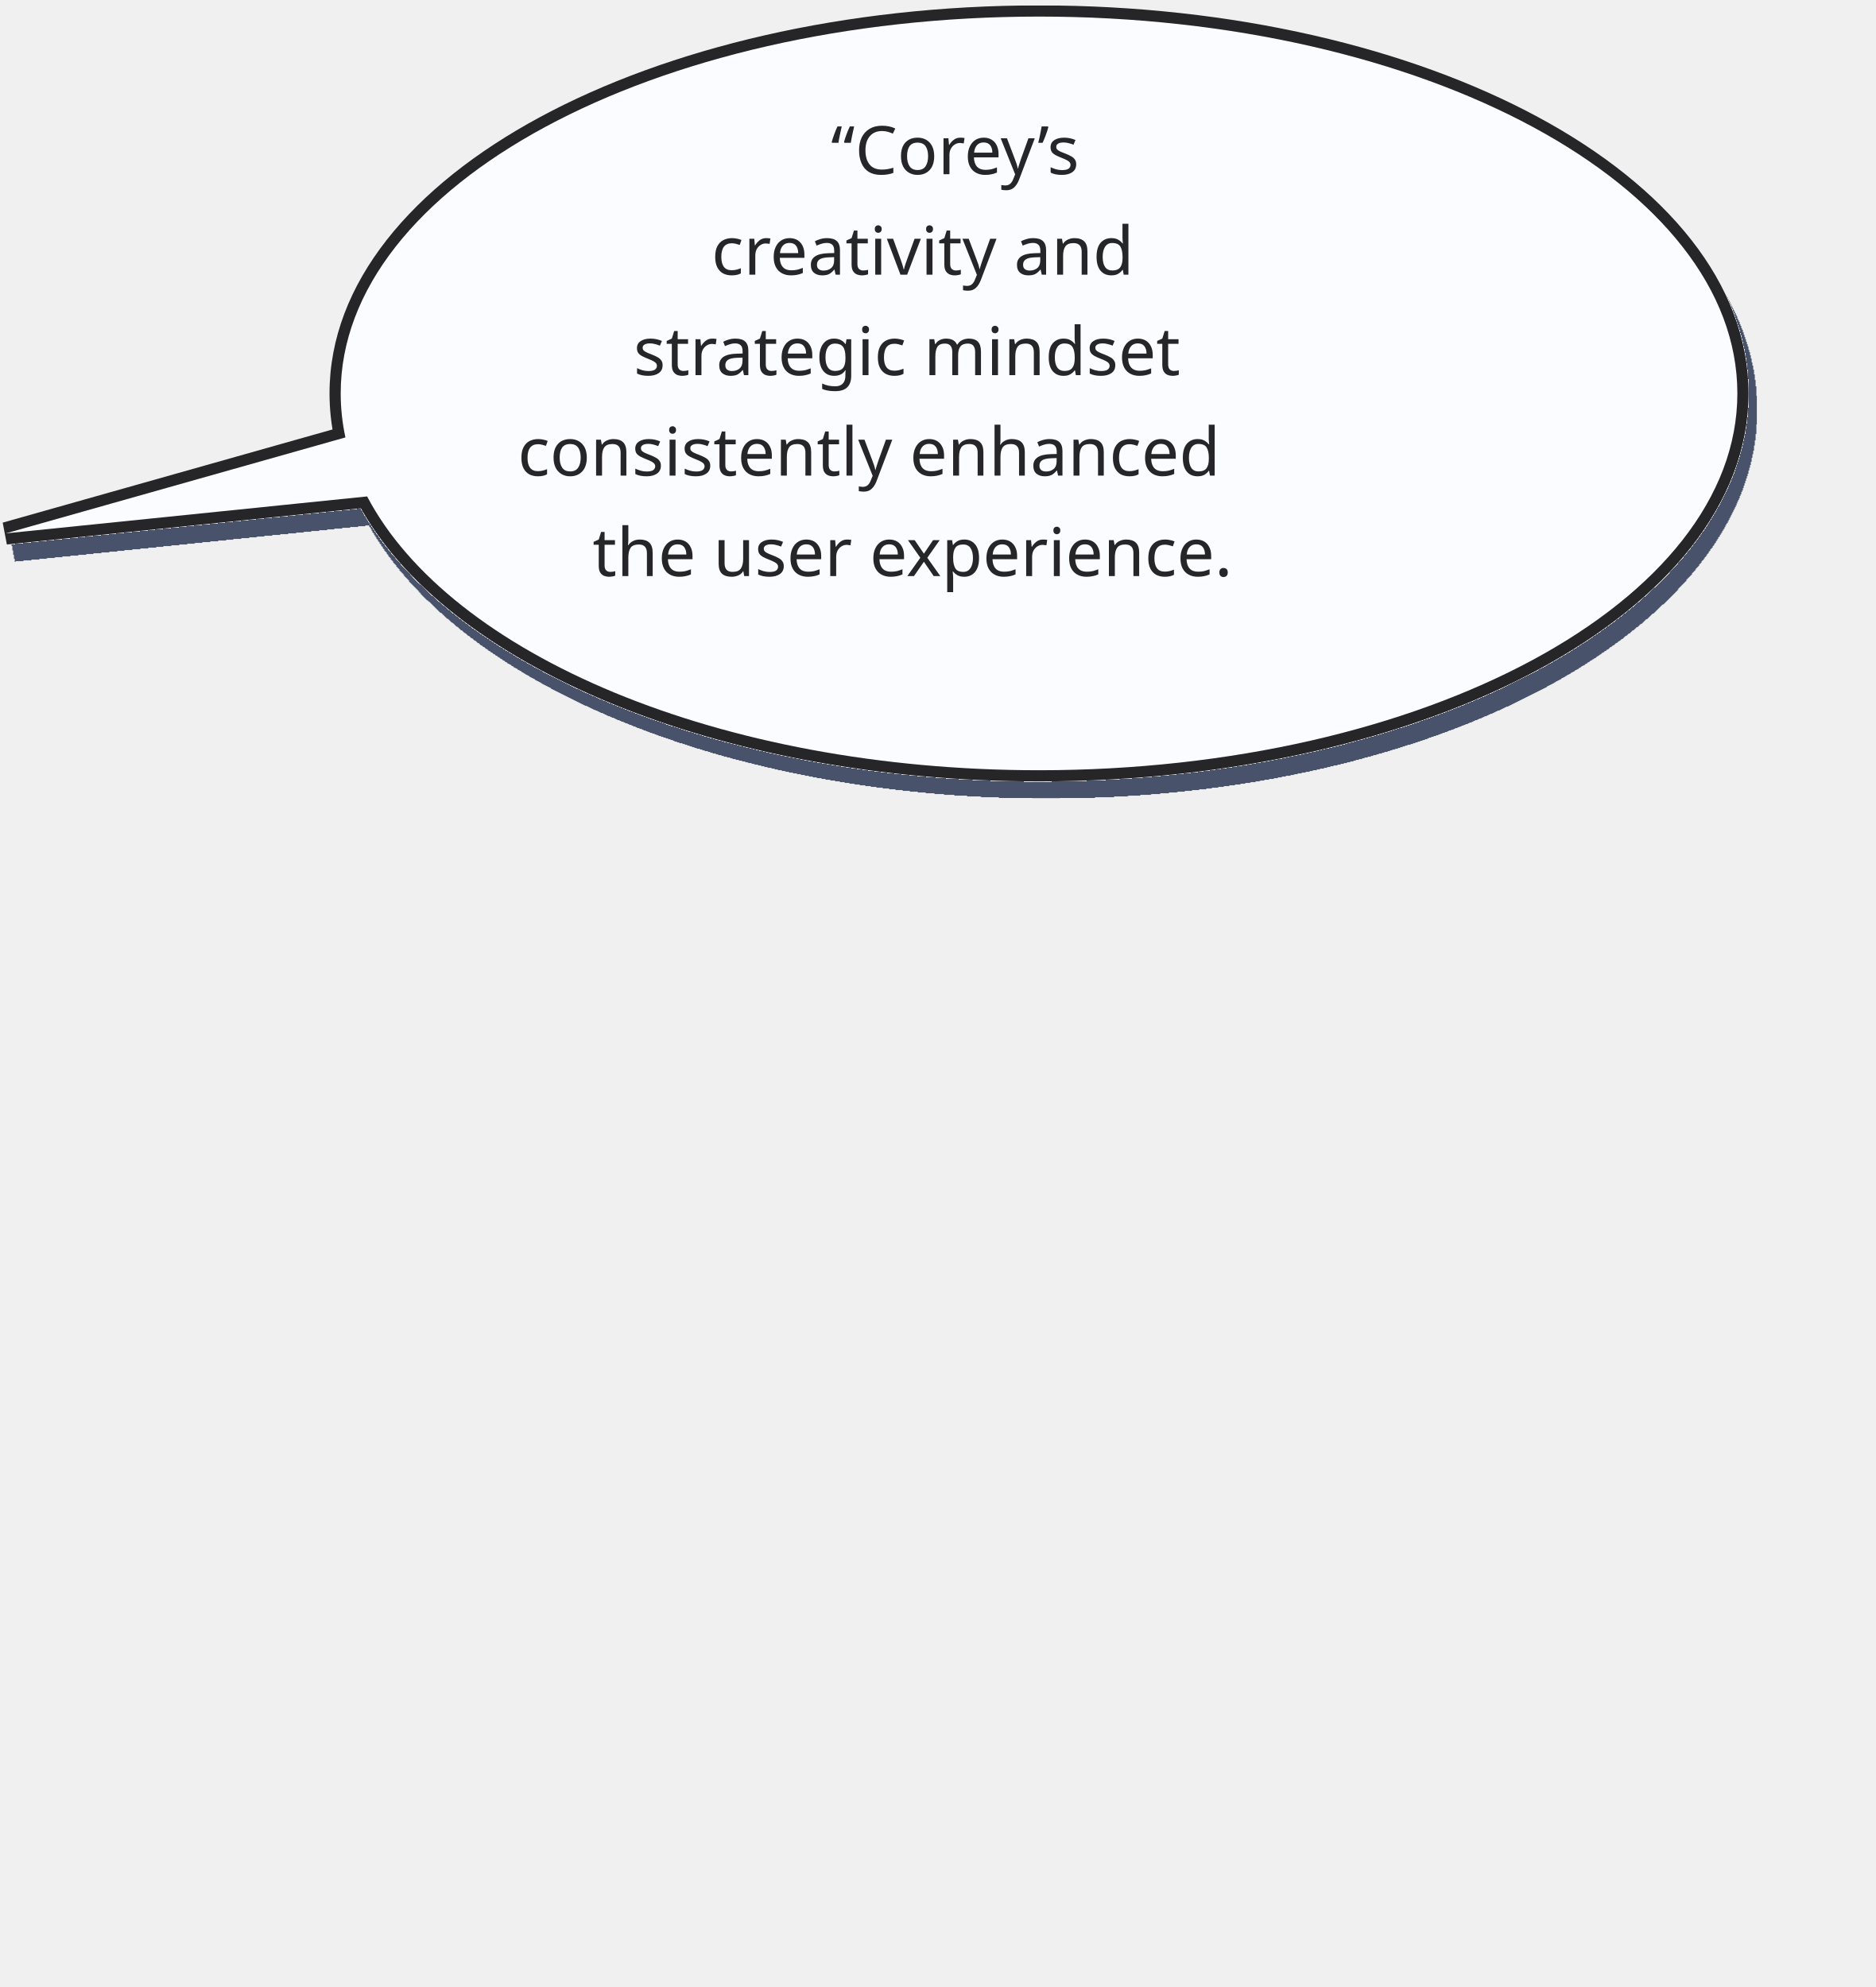
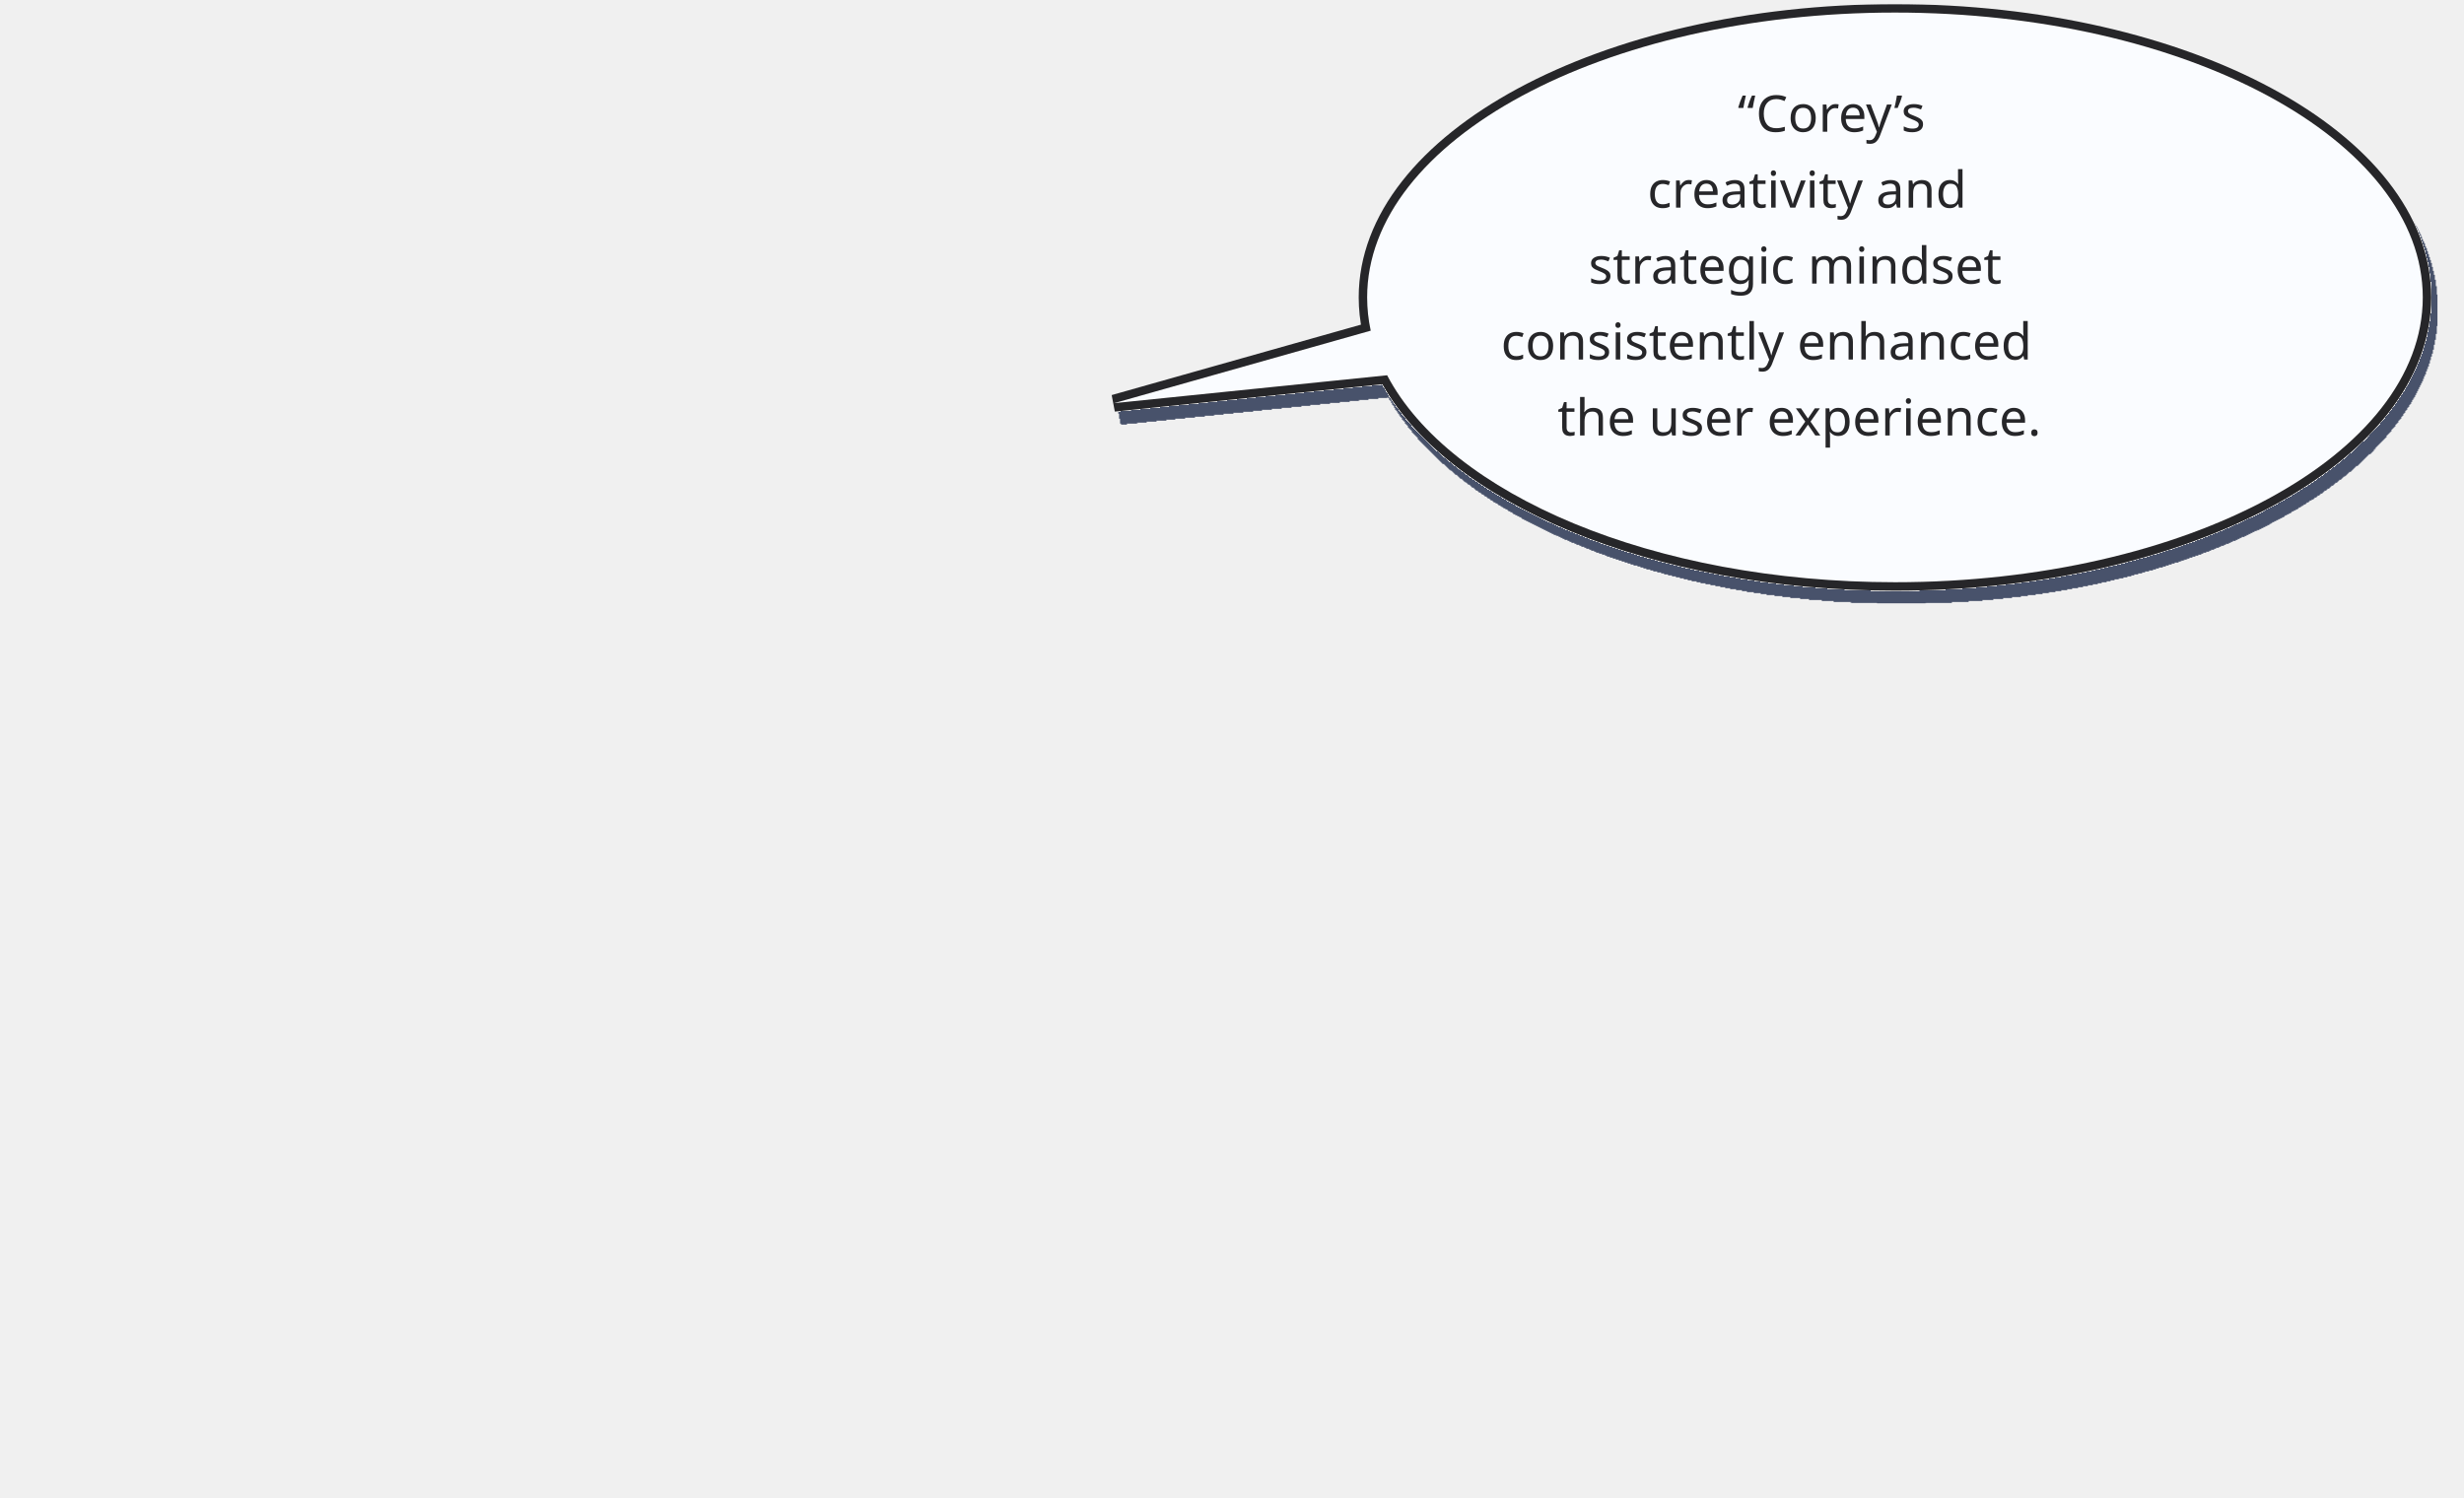
- <svg xmlns="http://www.w3.org/2000/svg" width="336" height="356" viewBox="0 0 336 356" fill="none">
+ <svg xmlns="http://www.w3.org/2000/svg" width="584" height="355" viewBox="0 0 584 355" fill="none">
  <g id="elyse-words1">
-     <g id="bubbles" filter="url(#filter0_d_837_73912)">
-       <mask id="path-1-outside-1_837_73912" maskUnits="userSpaceOnUse" x="0.026" y="0.969" width="314" height="140" fill="black">
-         <rect fill="white" x="0.026" y="0.969" width="314" height="140" />
-         <path d="M186.131 2.969C255.221 2.969 311.23 33.197 311.23 70.485C311.23 107.772 255.221 138 186.131 138C128.899 138 80.643 117.259 65.764 88.944L1.026 95.563L61.876 78.369C61.319 75.782 61.031 73.152 61.031 70.485C61.031 33.197 117.04 2.969 186.131 2.969Z" />
+     <g id="bubbles" filter="url(#filter0_d_906_196532)">
+       <mask id="path-1-outside-1_906_196532" maskUnits="userSpaceOnUse" x="263.026" y="0.977" width="314" height="140" fill="black">
+         <rect fill="white" x="263.026" y="0.977" width="314" height="140" />
+         <path d="M449.131 2.977C518.221 2.977 574.23 33.205 574.23 70.492C574.23 107.78 518.221 138.008 449.131 138.008C391.899 138.008 343.643 117.266 328.764 88.951L264.026 95.57L324.876 78.376C324.319 75.79 324.031 73.159 324.031 70.492C324.031 33.204 380.04 2.977 449.131 2.977Z" />
      </mask>
-       <path d="M186.131 2.969C255.221 2.969 311.23 33.197 311.23 70.485C311.23 107.772 255.221 138 186.131 138C128.899 138 80.643 117.259 65.764 88.944L1.026 95.563L61.876 78.369C61.319 75.782 61.031 73.152 61.031 70.485C61.031 33.197 117.04 2.969 186.131 2.969Z" fill="#FAFCFF" />
-       <path d="M186.131 2.969L186.131 0.969H186.131V2.969ZM311.23 70.485L313.23 70.485V70.485H311.23ZM186.131 138L186.131 140L186.131 140L186.131 138ZM65.764 88.944L67.534 88.013L66.905 86.817L65.56 86.954L65.764 88.944ZM1.026 95.563L0.483 93.638L1.23 97.553L1.026 95.563ZM61.876 78.369L62.42 80.293L64.227 79.783L63.831 77.947L61.876 78.369ZM61.031 70.485L59.031 70.485L59.031 70.485L61.031 70.485ZM186.131 2.969L186.131 4.969C220.411 4.969 251.346 12.473 273.64 24.504C296.014 36.579 309.23 52.927 309.23 70.485H311.23H313.23C313.23 50.755 298.443 33.345 275.539 20.984C252.556 8.58 220.941 0.969 186.131 0.969L186.131 2.969ZM311.23 70.485L309.23 70.485C309.23 88.043 296.013 104.39 273.639 116.465C251.346 128.497 220.411 136 186.131 136L186.131 138L186.131 140C220.941 140 252.556 132.39 275.539 119.985C298.442 107.625 313.23 90.215 313.23 70.485L311.23 70.485ZM186.131 138V136C157.744 136 131.636 130.855 110.83 122.242C89.978 113.611 74.671 101.595 67.534 88.013L65.764 88.944L63.993 89.874C71.736 104.608 87.996 117.12 109.3 125.938C130.65 134.775 157.286 140 186.131 140V138ZM65.764 88.944L65.56 86.954L0.823 93.573L1.026 95.563L1.23 97.553L65.967 90.933L65.764 88.944ZM1.026 95.563L1.57 97.488L62.42 80.293L61.876 78.369L61.332 76.444L0.483 93.638L1.026 95.563ZM61.876 78.369L63.831 77.947C63.303 75.497 63.031 73.007 63.031 70.485L61.031 70.485L59.031 70.485C59.031 73.296 59.334 76.068 59.921 78.79L61.876 78.369ZM61.031 70.485H63.031C63.031 52.927 76.248 36.579 98.622 24.504C120.916 12.472 151.851 4.969 186.131 4.969V2.969V0.969C151.32 0.969 119.706 8.58 96.722 20.984C73.819 33.345 59.031 50.755 59.031 70.485H61.031Z" fill="#262629" mask="url(#path-1-outside-1_837_73912)" />
+       <path d="M449.131 2.977C518.221 2.977 574.23 33.205 574.23 70.492C574.23 107.78 518.221 138.008 449.131 138.008C391.899 138.008 343.643 117.266 328.764 88.951L264.026 95.57L324.876 78.376C324.319 75.79 324.031 73.159 324.031 70.492C324.031 33.204 380.04 2.977 449.131 2.977Z" fill="#FAFCFF" />
+       <path d="M449.131 2.977L449.131 0.977H449.131V2.977ZM574.23 70.492L576.23 70.492V70.492H574.23ZM449.131 138.008L449.131 140.008L449.131 140.008L449.131 138.008ZM328.764 88.951L330.534 88.021L329.905 86.824L328.56 86.962L328.764 88.951ZM264.026 95.57L263.483 93.646L264.23 97.56L264.026 95.57ZM324.876 78.376L325.42 80.301L327.227 79.79L326.831 77.955L324.876 78.376ZM324.031 70.492L322.031 70.492L322.031 70.492L324.031 70.492ZM449.131 2.977L449.131 4.977C483.411 4.977 514.346 12.48 536.64 24.512C559.014 36.587 572.23 52.934 572.23 70.492H574.23H576.23C576.23 50.762 561.443 33.352 538.539 20.991C515.556 8.587 483.941 0.977 449.131 0.977L449.131 2.977ZM574.23 70.492L572.23 70.492C572.23 88.05 559.013 104.398 536.639 116.473C514.346 128.504 483.411 136.008 449.131 136.008L449.131 138.008L449.131 140.008C483.941 140.008 515.556 132.397 538.539 119.993C561.442 107.632 576.23 90.222 576.23 70.492L574.23 70.492ZM449.131 138.008V136.008C420.744 136.008 394.636 130.862 373.83 122.25C352.978 113.618 337.671 101.602 330.534 88.021L328.764 88.951L326.993 89.882C334.736 104.615 350.996 117.127 372.3 125.945C393.65 134.783 420.286 140.008 449.131 140.008V138.008ZM328.764 88.951L328.56 86.962L263.823 93.581L264.026 95.57L264.23 97.56L328.967 90.941L328.764 88.951ZM264.026 95.57L264.57 97.495L325.42 80.301L324.876 78.376L324.332 76.451L263.483 93.646L264.026 95.57ZM324.876 78.376L326.831 77.955C326.303 75.504 326.031 73.014 326.031 70.492L324.031 70.492L322.031 70.492C322.031 73.304 322.334 76.076 322.921 78.797L324.876 78.376ZM324.031 70.492H326.031C326.031 52.934 339.248 36.587 361.622 24.512C383.916 12.48 414.851 4.977 449.131 4.977V2.977V0.977C414.32 0.977 382.706 8.587 359.722 20.991C336.819 33.352 322.031 50.762 322.031 70.492H324.031Z" fill="#262629" mask="url(#path-1-outside-1_906_196532)" />
    </g>
    <text id="âCoreyâs creativity and strategic mindset consistently enhanced the user experience." fill="#262629" xml:space="preserve" style="white-space: pre" font-family="Anime Ace" font-size="12" letter-spacing="0em">
-       <tspan x="148.853" y="31.209">“Corey’s 
+       <tspan x="411.853" y="31.217">“Corey’s 
</tspan>
-       <tspan x="127.466" y="49.209">creativity and 
+       <tspan x="390.466" y="49.217">creativity and 
</tspan>
-       <tspan x="113.497" y="67.209">strategic mindset </tspan>
-       <tspan x="92.749" y="85.209">consistently enhanced </tspan>
-       <tspan x="106.149" y="103.209">the user experience.</tspan>
+       <tspan x="376.497" y="67.217">strategic mindset </tspan>
+       <tspan x="355.749" y="85.217">consistently enhanced </tspan>
+       <tspan x="369.149" y="103.217">the user experience.</tspan>
    </text>
  </g>
  <defs>
-     <filter id="filter0_d_837_73912" x="0.482" y="0.969" width="314.248" height="142.031" filterUnits="userSpaceOnUse" color-interpolation-filters="sRGB">
+     <filter id="filter0_d_906_196532" x="263.482" y="0.977" width="314.248" height="142.031" filterUnits="userSpaceOnUse" color-interpolation-filters="sRGB">
      <feFlood flood-opacity="0" result="BackgroundImageFix" />
      <feColorMatrix in="SourceAlpha" type="matrix" values="0 0 0 0 0 0 0 0 0 0 0 0 0 0 0 0 0 0 127 0" result="hardAlpha" />
      <feOffset dx="1.5" dy="3" />
      <feComposite in2="hardAlpha" operator="out" />
      <feColorMatrix type="matrix" values="0 0 0 0 0.282 0 0 0 0 0.321 0 0 0 0 0.418 0 0 0 1 0" />
-       <feBlend mode="normal" in2="BackgroundImageFix" result="effect1_dropShadow_837_73912" />
-       <feBlend mode="normal" in="SourceGraphic" in2="effect1_dropShadow_837_73912" result="shape" />
+       <feBlend mode="normal" in2="BackgroundImageFix" result="effect1_dropShadow_906_196532" />
+       <feBlend mode="normal" in="SourceGraphic" in2="effect1_dropShadow_906_196532" result="shape" />
    </filter>
  </defs>
</svg>
